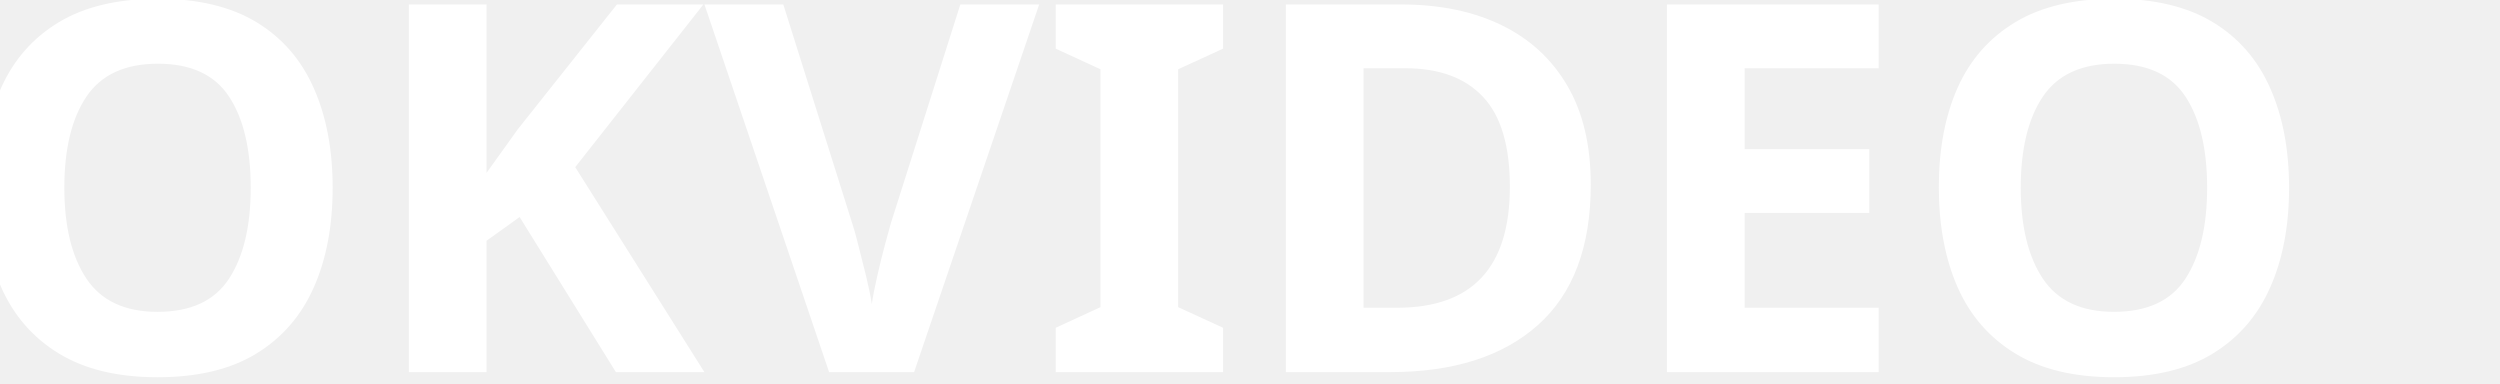
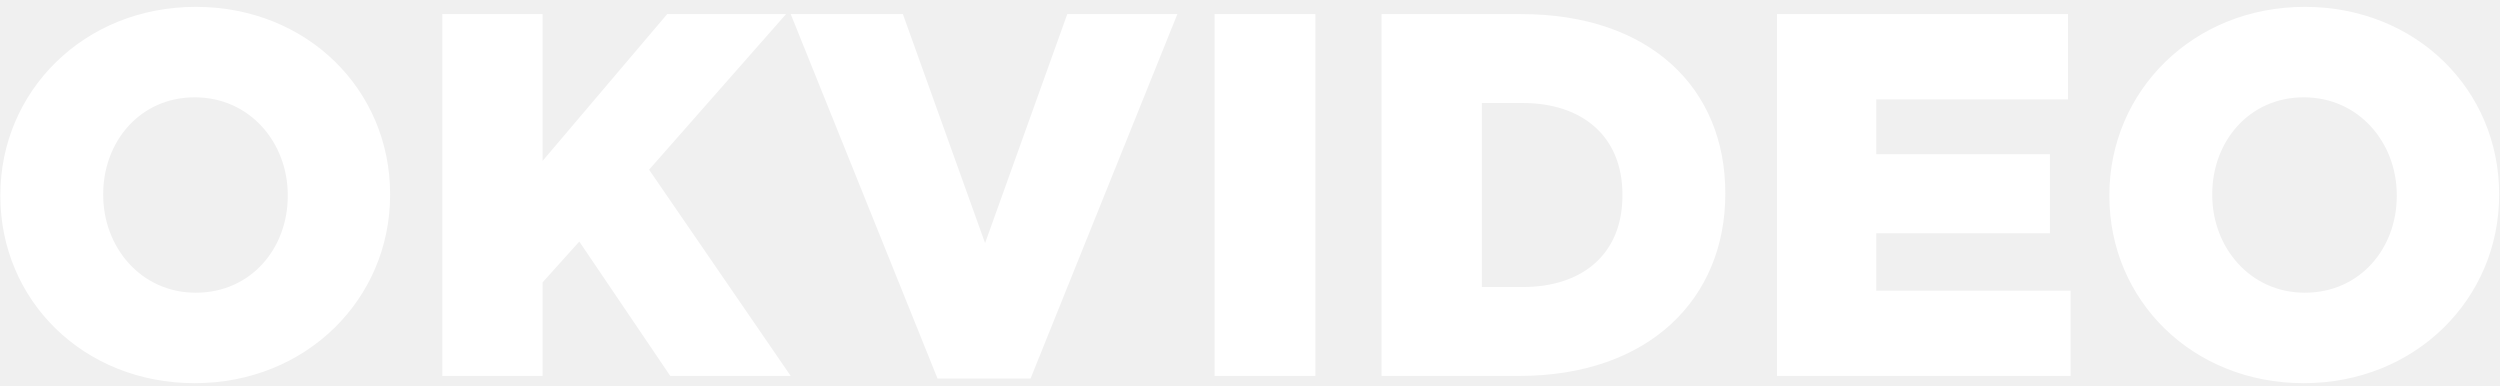
- <svg xmlns="http://www.w3.org/2000/svg" width="267px" height="41px" viewBox="0 0 267 41" version="1.1">
+ <svg xmlns="http://www.w3.org/2000/svg" width="266px" height="41px" viewBox="0 0 266 41" version="1.1">
  <defs />
-   <g id="website" stroke="none" stroke-width="1" fill="none" fill-rule="evenodd" font-weight="700" font-family="GothamBlack" line-spacing="31" font-size="55">
-     <g id="Mobile-Copy" transform="translate(-186, -380)" fill="#FFFFFF">
-       <text id="OKVIDEO">
-         <tspan x="180.933" y="419.74">OKVIDEO</tspan>
-       </text>
+   <g id="website" stroke="none" stroke-width="1" fill="none" fill-rule="evenodd">
+     <g id="Mobile-Copy" transform="translate(-187, -380)" fill="#FFFFFF">
+       <path d="M207.718,420.77 C195.838,420.77 187.037,411.915 187.037,400.86 L187.037,400.75 C187.037,389.695 195.947,380.73 207.827,380.73 C219.708,380.73 228.507,389.585 228.507,400.64 L228.507,400.75 C228.507,411.805 219.597,420.77 207.718,420.77 Z M207.827,411.145 C213.713,411.145 217.618,406.415 217.618,400.86 L217.618,400.75 C217.618,395.195 213.602,390.355 207.718,390.355 C201.887,390.355 197.982,395.085 197.982,400.64 L197.982,400.75 C197.982,406.305 201.998,411.145 207.827,411.145 Z M234.062,420 L244.732,420 L244.732,410.045 L248.637,405.7 L258.317,420 L271.132,420 L256.062,398.055 L270.637,381.5 L257.988,381.5 L244.732,397.12 L244.732,381.5 L234.062,381.5 L234.062,420 Z M286.752,420.275 L296.652,420.275 L312.272,381.5 L300.558,381.5 L291.812,405.865 L283.067,381.5 L271.132,381.5 L286.752,420.275 Z M316.233,420 L326.957,420 L326.957,381.5 L316.233,381.5 L316.233,420 Z M333.998,420 L333.998,381.5 L348.848,381.5 C362.598,381.5 370.572,389.42 370.572,400.53 L370.572,400.64 C370.572,411.75 362.488,420 348.627,420 L333.998,420 Z M344.668,410.54 L349.012,410.54 C355.392,410.54 359.627,407.02 359.627,400.805 L359.627,400.695 C359.627,394.535 355.392,390.96 349.012,390.96 L344.668,390.96 L344.668,410.54 Z M376.072,420 L407.312,420 L407.312,410.925 L386.632,410.925 L386.632,404.82 L405.113,404.82 L405.113,396.405 L386.632,396.405 L386.632,390.575 L407.038,390.575 L407.038,381.5 L376.072,381.5 L376.072,420 Z M432.118,420.77 C420.238,420.77 411.438,411.915 411.438,400.86 L411.438,400.75 C411.438,389.695 420.348,380.73 432.228,380.73 C444.108,380.73 452.908,389.585 452.908,400.64 L452.908,400.75 C452.908,411.805 443.998,420.77 432.118,420.77 Z M432.228,411.145 C438.113,411.145 442.017,406.415 442.017,400.86 L442.017,400.75 C442.017,395.195 438.002,390.355 432.118,390.355 C426.288,390.355 422.382,395.085 422.382,400.64 L422.382,400.75 C422.382,406.305 426.397,411.145 432.228,411.145 Z" id="OKVIDEO" />
    </g>
  </g>
</svg>
